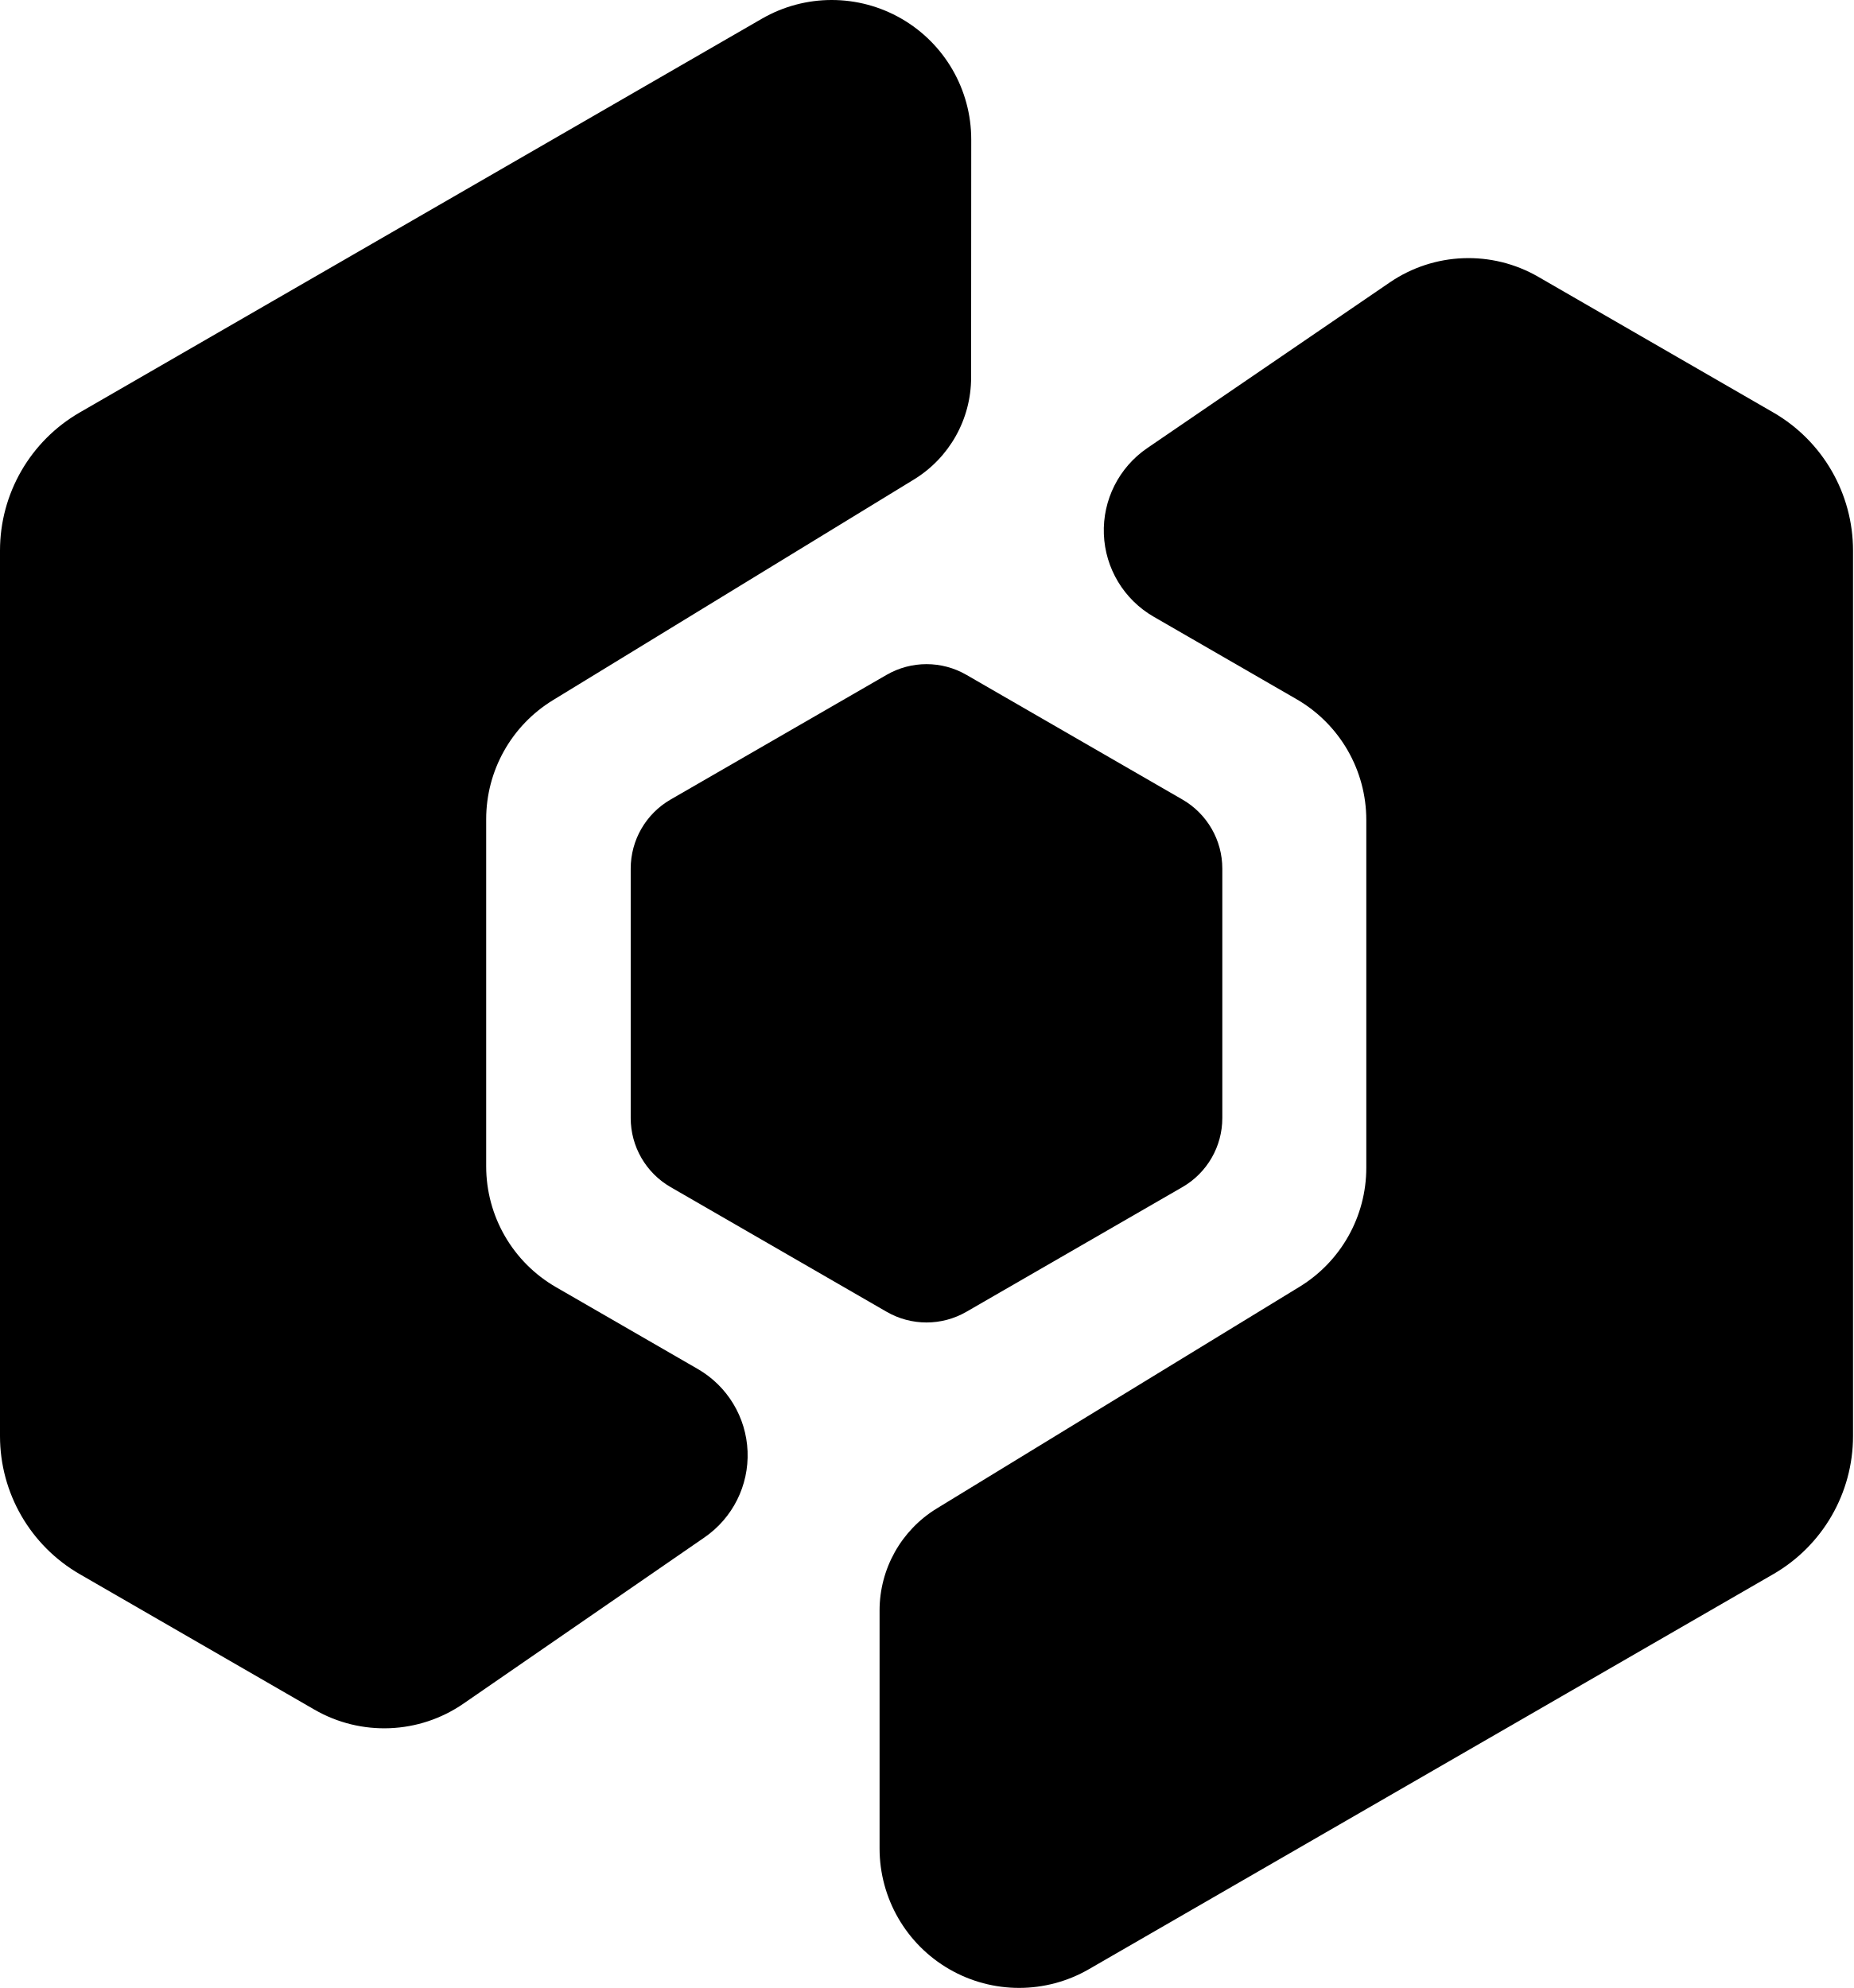
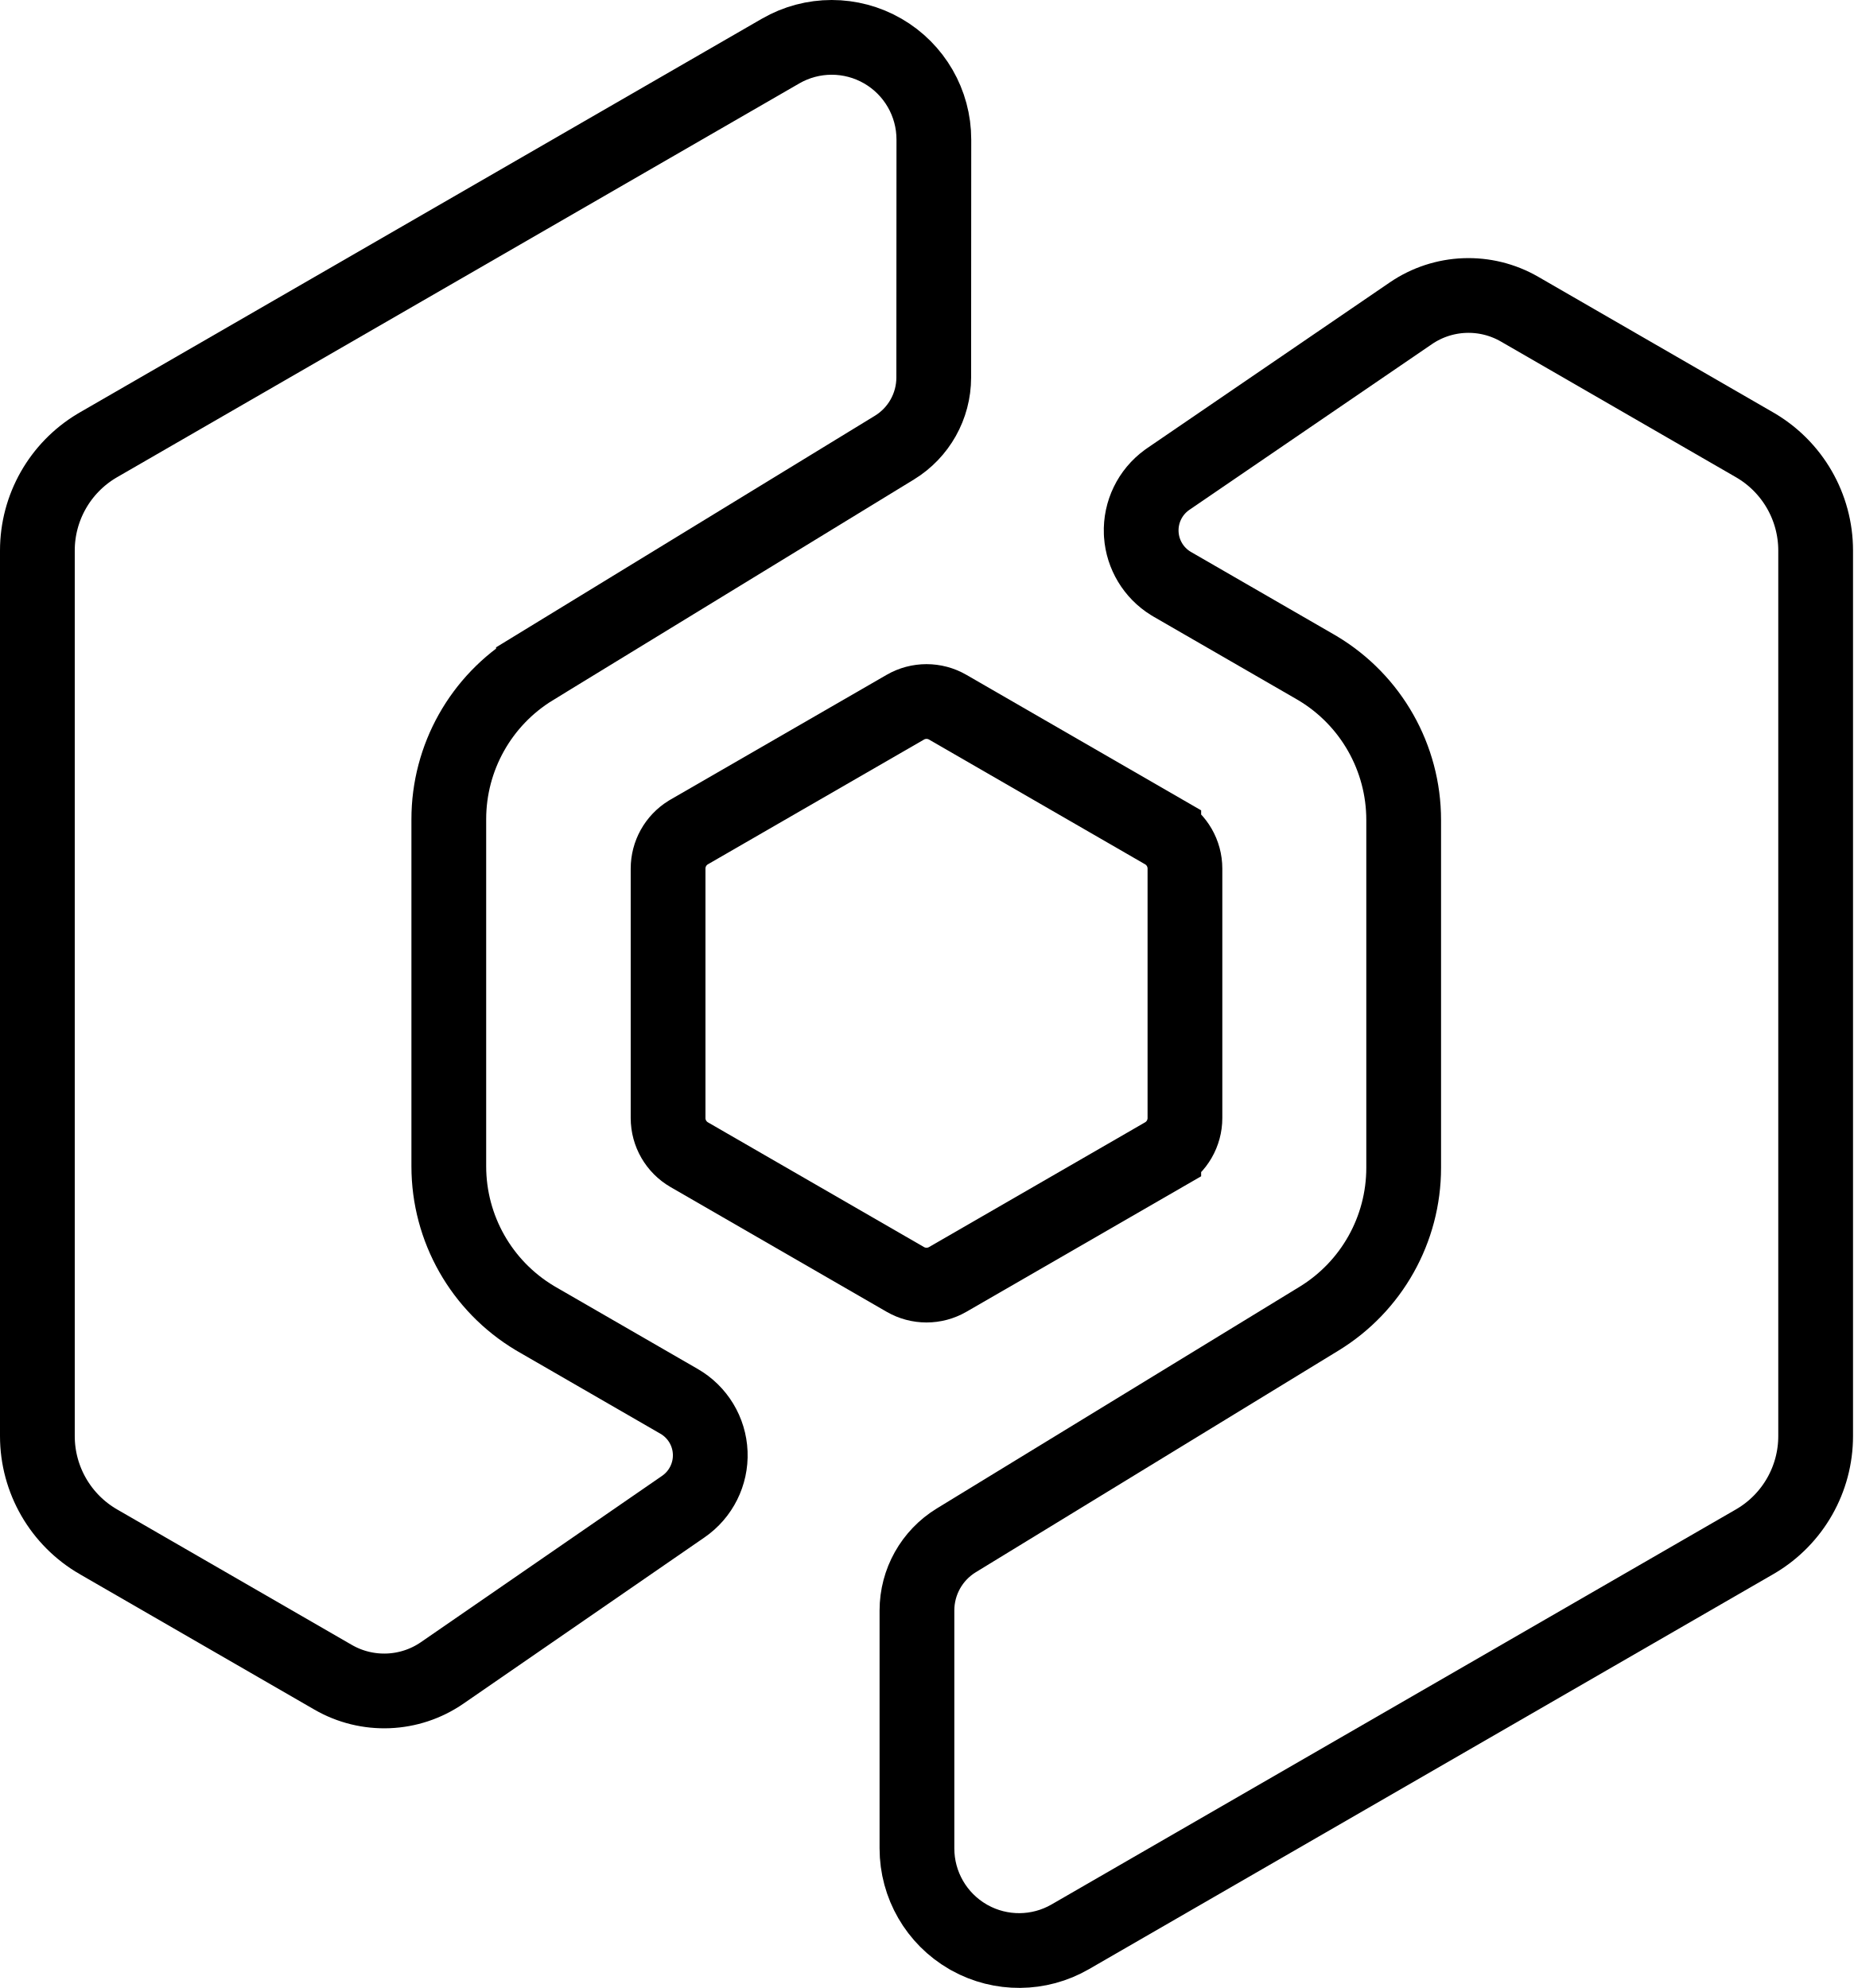
<svg xmlns="http://www.w3.org/2000/svg" width="744" height="798" viewBox="0 0 744 798" fill="none">
-   <path fill-rule="evenodd" clip-rule="evenodd" d="M548.329 329.154C548.329 309.147 537.655 290.66 520.329 280.657L462.979 247.545C451.071 240.67 443.529 228.161 443.007 214.421C442.486 200.681 449.059 187.636 460.412 179.878L557.743 113.371C575.521 101.223 598.689 100.344 617.337 111.11L711.664 165.57C731.466 177.003 743.664 198.131 743.664 220.996V576.45C743.664 599.315 731.466 620.443 711.664 631.876L436.993 790.457C419.667 800.461 398.32 800.461 380.993 790.457C363.667 780.454 352.993 761.967 352.993 741.96V646.464C352.993 629.744 361.694 614.228 375.96 605.508L521.535 516.527C538.178 506.353 548.329 488.252 548.329 468.746V329.154Z" fill="black" />
-   <path fill-rule="evenodd" clip-rule="evenodd" d="M195.115 468.166C195.115 488.173 205.788 506.66 223.115 516.663L280.051 549.535C291.932 556.395 299.468 568.864 300.018 582.572C300.569 596.28 294.055 609.313 282.762 617.103L185.985 683.857C168.187 696.133 144.912 697.067 126.188 686.257L32 631.877C12.198 620.444 0 599.316 0 576.451V220.997C0 198.132 12.198 177.004 32 165.571L305.782 7.503C323.113 -2.503 344.466 -2.5 361.794 7.51C379.123 17.521 389.792 36.017 389.782 56.029L389.733 151.553C389.724 168.261 381.027 183.763 366.772 192.48L221.903 281.056C205.263 291.231 195.115 309.33 195.115 328.834V468.166Z" fill="black" />
-   <path fill-rule="evenodd" clip-rule="evenodd" d="M355.832 270.882C365.733 265.166 377.931 265.166 387.832 270.882C410.532 283.987 451.846 307.84 474.546 320.947C484.447 326.663 490.546 337.227 490.546 348.659V448.788C490.546 460.221 484.447 470.785 474.546 476.501C451.846 489.607 410.532 513.459 387.832 526.565C377.931 532.281 365.733 532.281 355.832 526.565C333.131 513.459 291.818 489.607 269.117 476.501C259.217 470.785 253.117 460.221 253.117 448.788V348.659C253.117 337.227 259.217 326.663 269.117 320.947C291.818 307.84 333.131 283.987 355.832 270.882Z" fill="black" />
+   <path d="M566.206 125.756C579.222 116.862 596.183 116.218 609.837 124.101L704.164 178.561C719.325 187.314 728.664 203.49 728.664 220.996V576.45C728.664 593.683 719.614 609.626 704.87 618.47L704.164 618.886L429.493 777.467C417.006 784.677 401.667 784.79 389.09 777.805L388.493 777.467C375.808 770.143 367.993 756.608 367.993 741.96V646.464C367.993 634.969 373.975 624.302 383.783 618.307L529.358 529.325C550.458 516.427 563.329 493.477 563.329 468.746V329.154C563.329 304.185 550.215 281.082 528.852 268.269L527.829 267.667L470.479 234.555L469.789 234.142C462.973 229.909 458.601 222.658 458.04 214.654L457.996 213.852C457.681 205.533 461.526 197.621 468.219 192.727L468.875 192.263L566.206 125.756Z" stroke="black" stroke-width="30" />
+   <path d="M313.282 20.493C325.971 13.168 341.604 13.169 354.291 20.498C366.978 27.828 374.789 41.369 374.782 56.021L374.733 151.544C374.727 163.03 368.748 173.688 358.947 179.682L214.078 268.258V268.259C192.982 281.159 180.115 304.106 180.115 328.834V468.166C180.115 493.135 193.227 516.238 214.592 529.051L215.615 529.653L272.551 562.524C279.977 566.812 284.687 574.605 285.03 583.173V583.174C285.375 591.74 281.304 599.885 274.245 604.755L177.468 671.509C164.437 680.497 147.396 681.18 133.688 673.266H133.687L39.5 618.886H39.499C24.339 610.132 15 593.956 15 576.45V220.996C15 203.764 24.05 187.82 38.794 178.977L39.5 178.561L313.282 20.493Z" stroke="black" stroke-width="30" />
+   <path d="M363.332 283.872C368.591 280.836 375.072 280.835 380.332 283.872C403.032 296.977 444.346 320.83 467.046 333.937V333.938C472.306 336.974 475.546 342.586 475.546 348.659V448.788C475.546 454.862 472.306 460.473 467.046 463.51V463.511C455.696 470.064 439.692 479.303 423.689 488.543C407.686 497.782 391.682 507.021 380.332 513.574C375.072 516.611 368.591 516.612 363.332 513.575L319.975 488.543C303.971 479.303 287.967 470.063 276.616 463.51C271.357 460.473 268.117 454.86 268.117 448.788V348.659C268.117 342.776 271.158 337.325 276.13 334.229L276.617 333.937L363.332 283.872Z" stroke="black" stroke-width="30" />
</svg>
